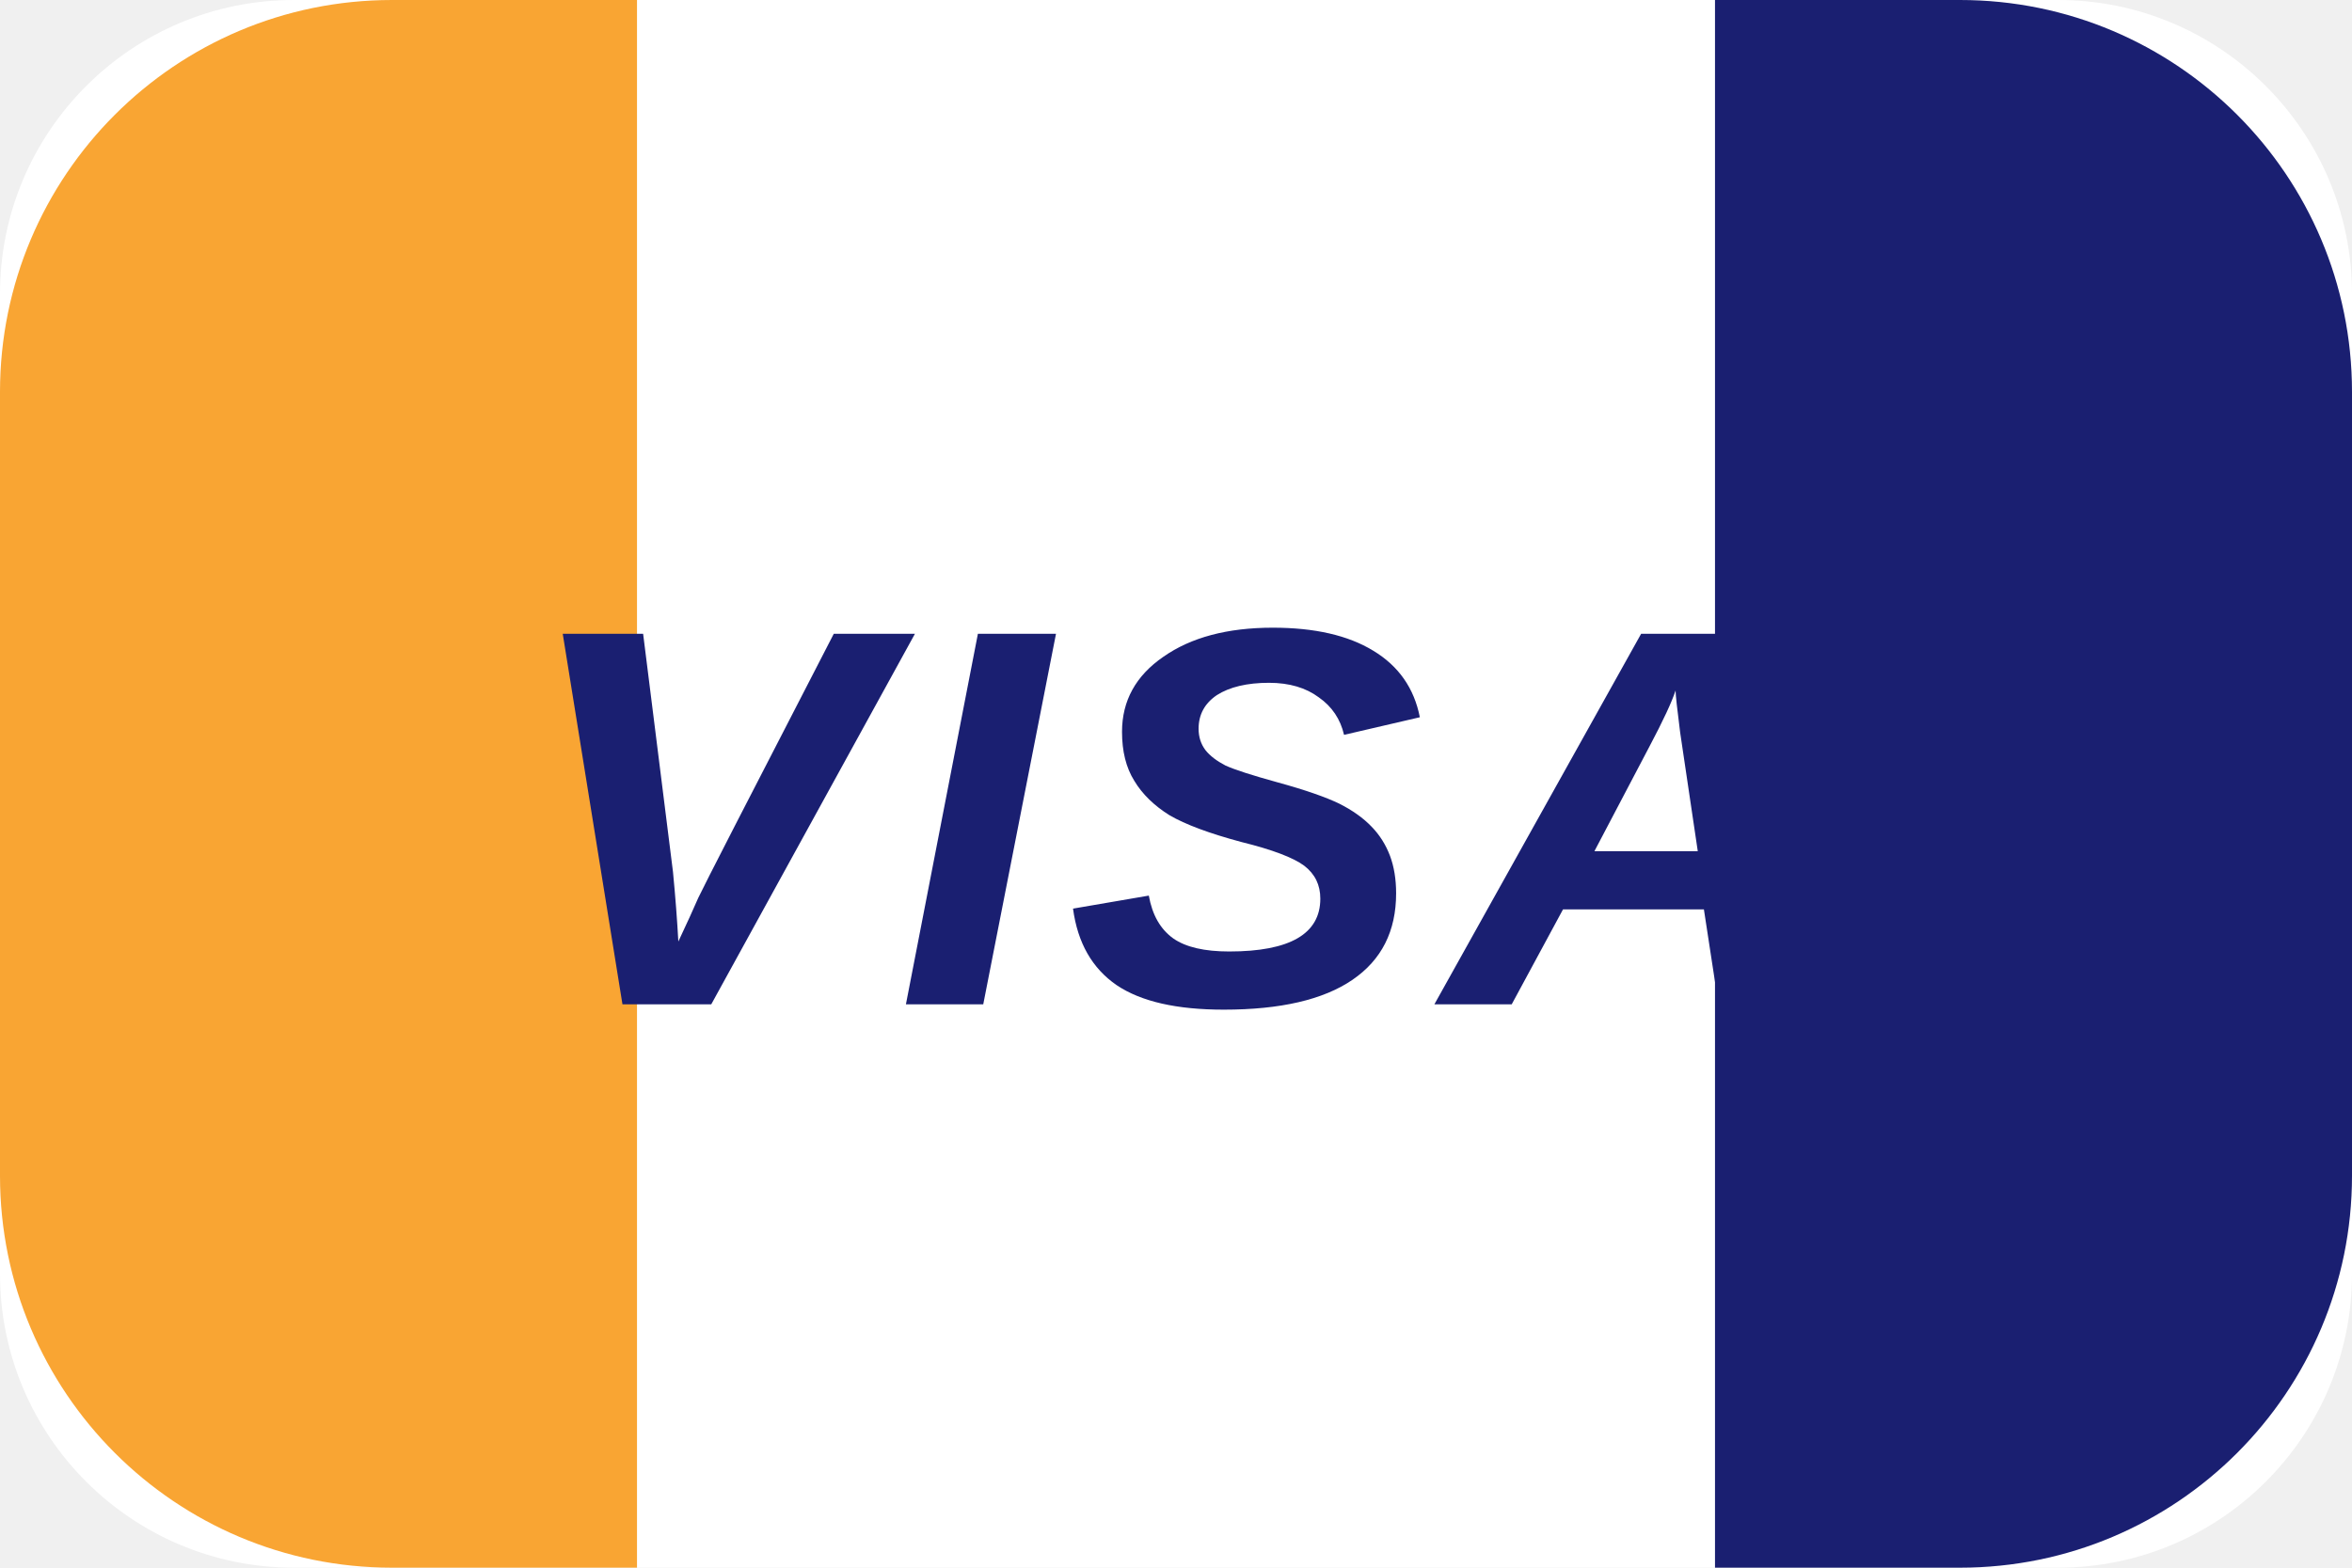
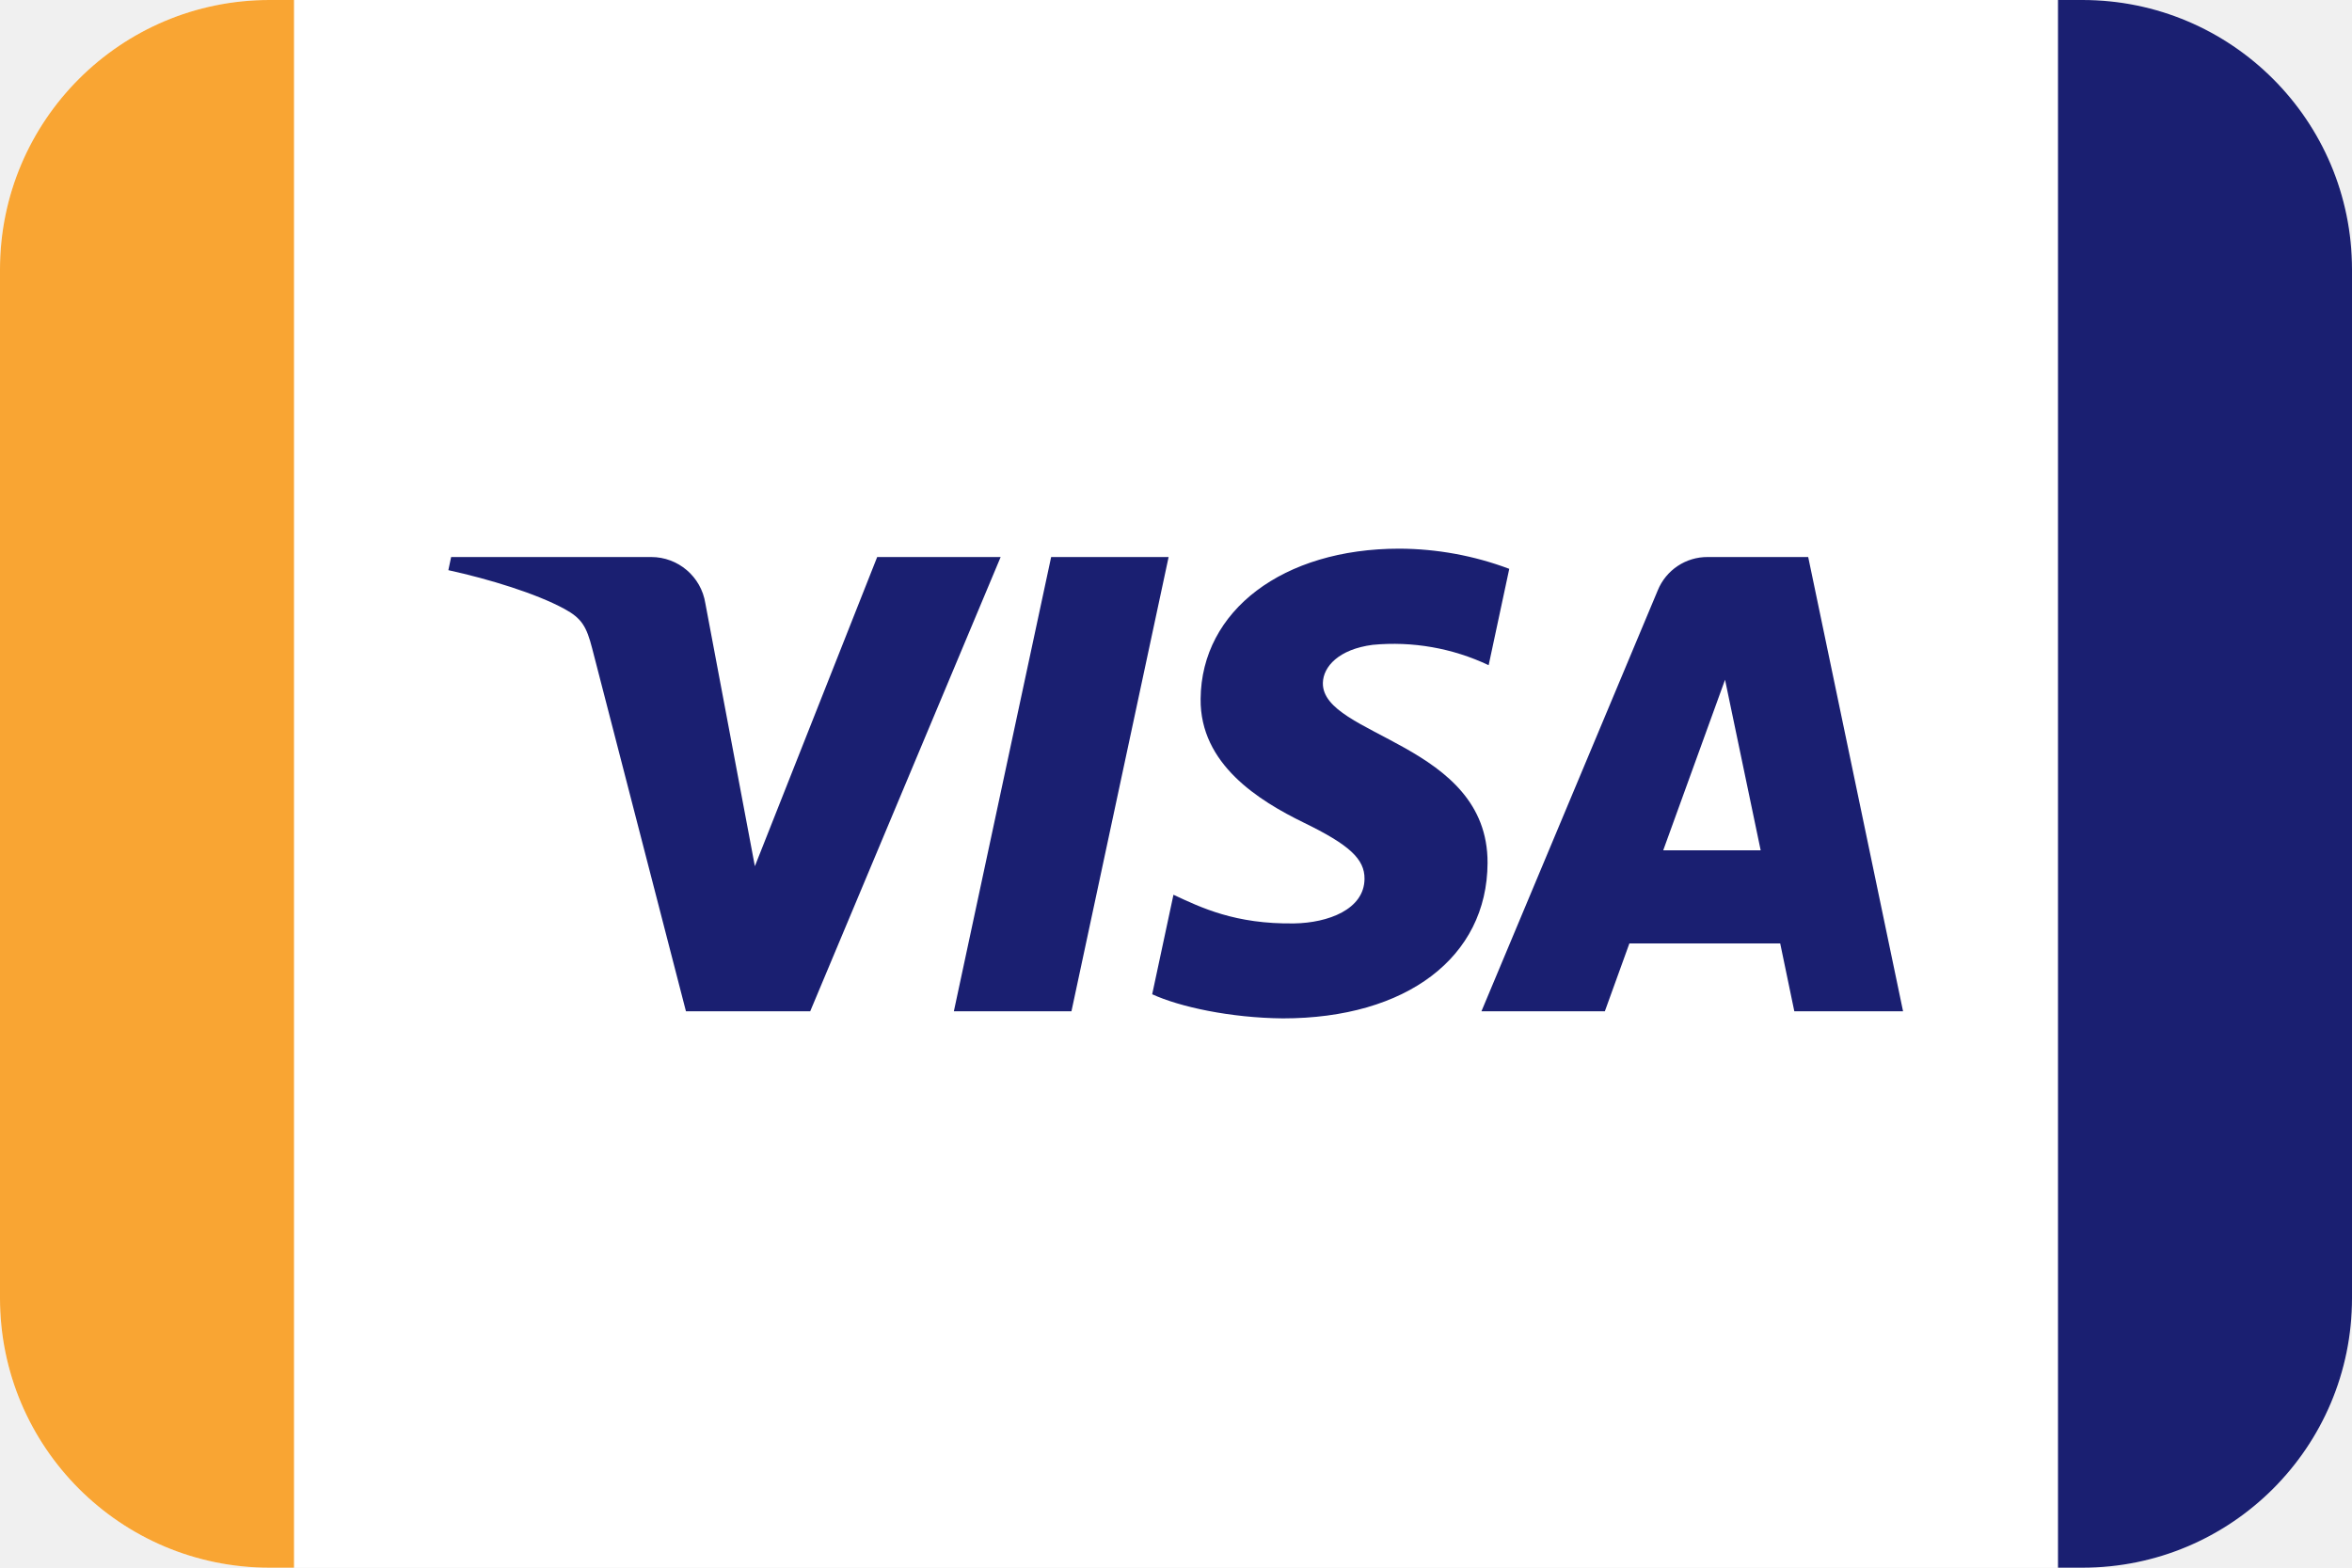
<svg xmlns="http://www.w3.org/2000/svg" viewBox="0 0 48 32" fill="none">
-   <rect width="48" height="32" rx="6" fill="#fff" />
-   <path d="M0 8a8 8 0 0 1 8-8h5v32H8a8 8 0 0 1-8-8V8Z" fill="#F9A533" />
-   <path d="M35 0h5a8 8 0 0 1 8 8v16a8 8 0 0 1-8 8h-5V0Z" fill="#1A1F71" />
-   <text x="24" y="20.5" text-anchor="middle" fill="#1A1F71" font-family="Arial Black, Arial, Helvetica, sans-serif" font-size="11" font-style="italic" font-weight="800" letter-spacing="0.4">VISA</text>
+   <defs>
+     <clipPath id="visa-card">
+       <rect width="48" height="32" rx="5.5" />
+     </clipPath>
+   </defs>
+   <g clip-path="url(#visa-card)">
+     <rect width="48" height="32" fill="#fff" />
+     <rect width="6" height="32" fill="#F9A533" />
+     <rect x="42" width="6" height="32" fill="#1A1F71" />
+     <g transform="translate(9.15 1.15) scale(1.237)">
+       <path fill="#1A1F71" d="M9.112 8.262 5.97 15.758H3.92L2.374 9.775c-.094-.368-.175-.503-.461-.658C1.447 8.864.677 8.627 0 8.479l.046-.217h3.3a.904.904 0 0 1 .894.764l.817 4.338 2.018-5.102zm8.033 5.049c.008-1.979-2.736-2.088-2.717-2.972.006-.269.262-.555.822-.628a3.66 3.66 0 0 1 1.913.336l.34-1.59a5.207 5.207 0 0 0-1.814-.333c-1.917 0-3.266 1.02-3.278 2.479-.012 1.079.963 1.68 1.698 2.04.756.367 1.01.603 1.006.931-.005.504-.602.725-1.16.734-.975.015-1.54-.263-1.992-.473l-.351 1.642c.453.208 1.289.39 2.156.398 2.037 0 3.37-1.006 3.377-2.564m5.061 2.447H24l-1.565-7.496h-1.656a.883.883 0 0 0-.826.55l-2.909 6.946h2.036l.405-1.12h2.488zm-2.163-2.656 1.02-2.815.588 2.815zm-8.16-4.84-1.603 7.496H8.34l1.605-7.496z" />
+     </g>
+   </g>
</svg>
